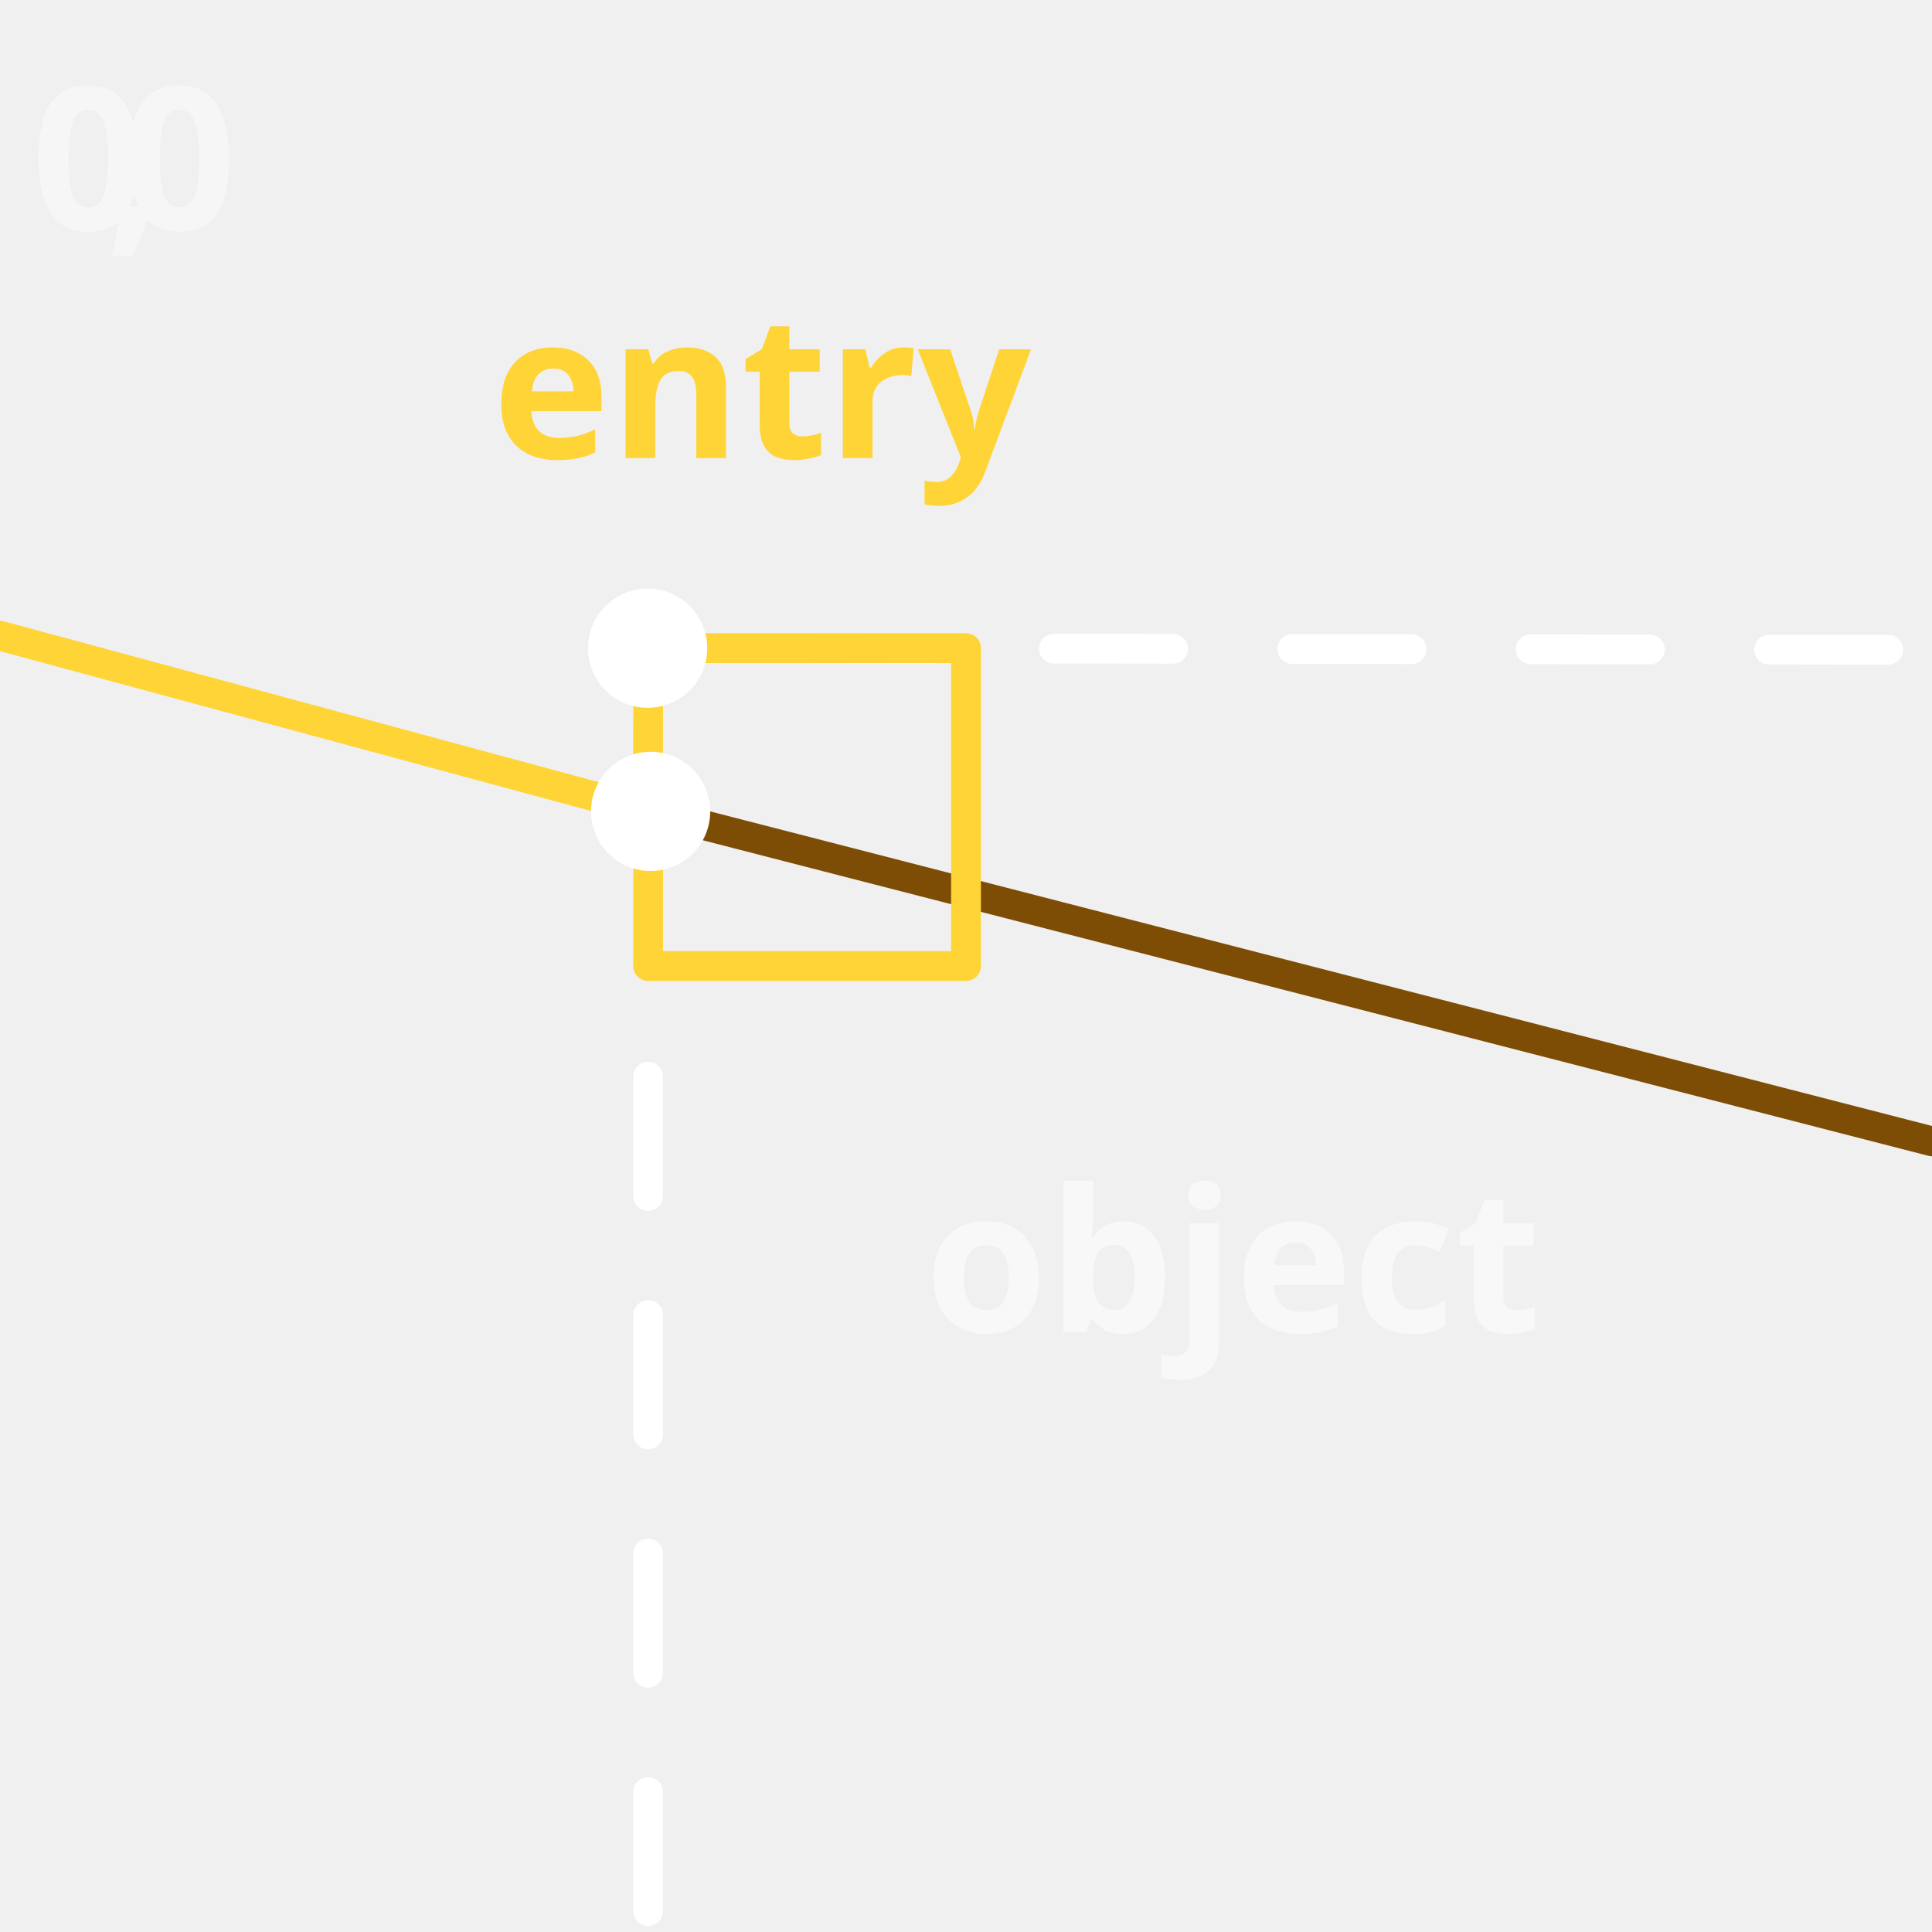
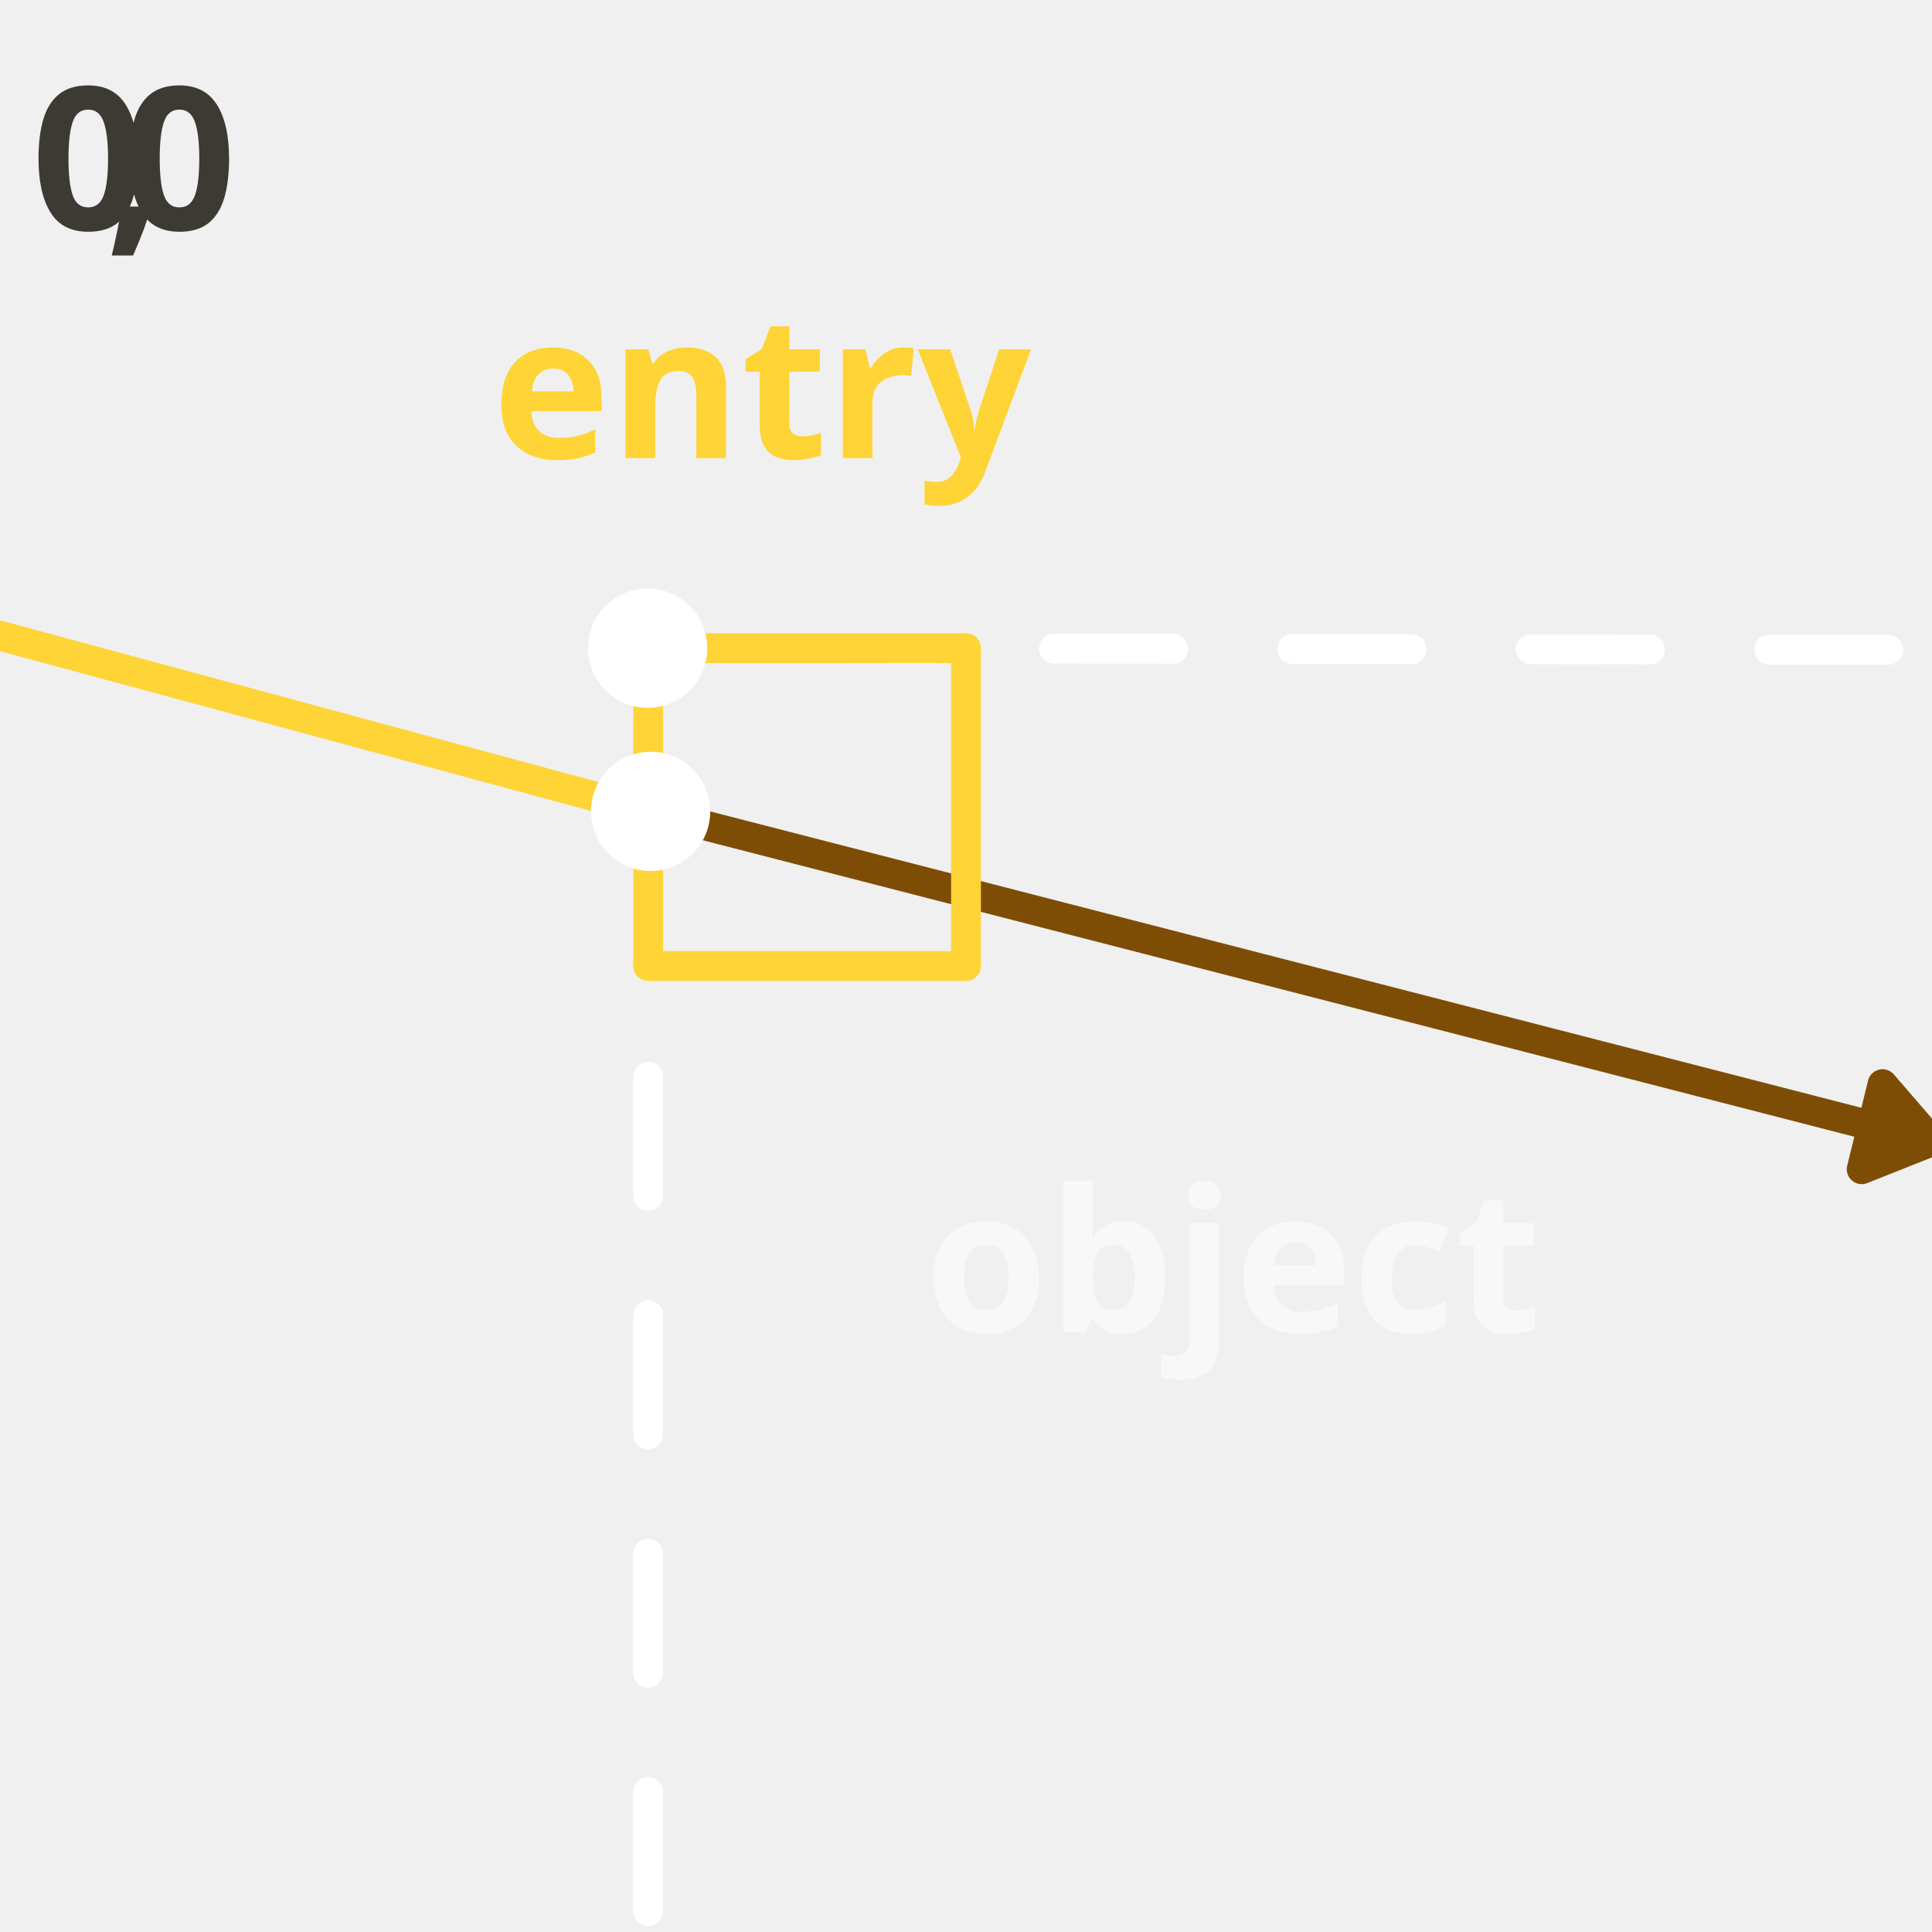
<svg xmlns="http://www.w3.org/2000/svg" width="194.5" height="194.5" version="1.1" viewBox="0 0 194.5 194.5">
  <path d="m64 81.304 130.5 33.599" fill="#fff" stroke="#7e4d05" stroke-linecap="round" stroke-linejoin="round" stroke-width="3" />
  <path d="m65.249 194.5 7e-4 -129.25 129.25 0.168" fill="none" stroke="#fff" stroke-dasharray="12, 12" stroke-dashoffset="21.9" stroke-linecap="round" stroke-linejoin="round" stroke-width="3" />
  <g font-size="20.05px" stroke-dasharray="13.366, 13.366" stroke-linecap="round" stroke-linejoin="round" stroke-width="3.342">
    <text x="93.092" y="134.092" fill="#ffffff" fill-opacity=".533" xml:space="preserve">
      <tspan x="93.092" y="134.092" fill="#ffffff" fill-opacity=".533" font-family="'JetBrains Mono'" font-weight="800" stroke-width="3.342">object</tspan>
    </text>
-     <text x="3.162" y="23.128" fill="#ffffff" fill-opacity=".4" letter-spacing="-4px" xml:space="preserve">
-       <tspan x="3.162" y="23.128" fill="#ffffff" fill-opacity=".4" font-family="'JetBrains Mono'" font-weight="800" letter-spacing="-4px" stroke-width="3.342">0,0</tspan>
+     <text x="3.162" y="23.128" fill="#3d3a34" letter-spacing="-4px" xml:space="preserve">
+       <tspan x="3.162" y="23.128" fill="#3d3a34" font-family="'JetBrains Mono'" font-weight="800" letter-spacing="-4px" stroke-width="3.342">0,0</tspan>
    </text>
    <text x="49.565" y="46.116" fill="#fed436" xml:space="preserve">
      <tspan x="49.565" y="46.116" fill="#fed436" font-family="'JetBrains Mono'" font-weight="800" stroke-width="3.342">entry</tspan>
    </text>
  </g>
  <path d="m0 64 64 17.304" fill="#fff" stroke="#fed436" stroke-linecap="round" stroke-linejoin="round" stroke-width="3" />
  <rect x="65.25" y="65.25" width="32" height="32" fill="none" stroke="#fed436" stroke-dashoffset="21.9" stroke-linecap="round" stroke-linejoin="round" stroke-width="3" />
  <circle cx="65.5" cy="81.686" r="6" fill="#fff" />
  <circle cx="65.2" cy="65.257" r="6" fill="#fff" />
+   <path d="m189.52 109.14-2.1 8.571 7.077-2.809z" fill="#7e4d05" stroke="#7e4d05" stroke-dashoffset="21.9" stroke-linecap="round" stroke-linejoin="round" stroke-width="3" />
</svg>
